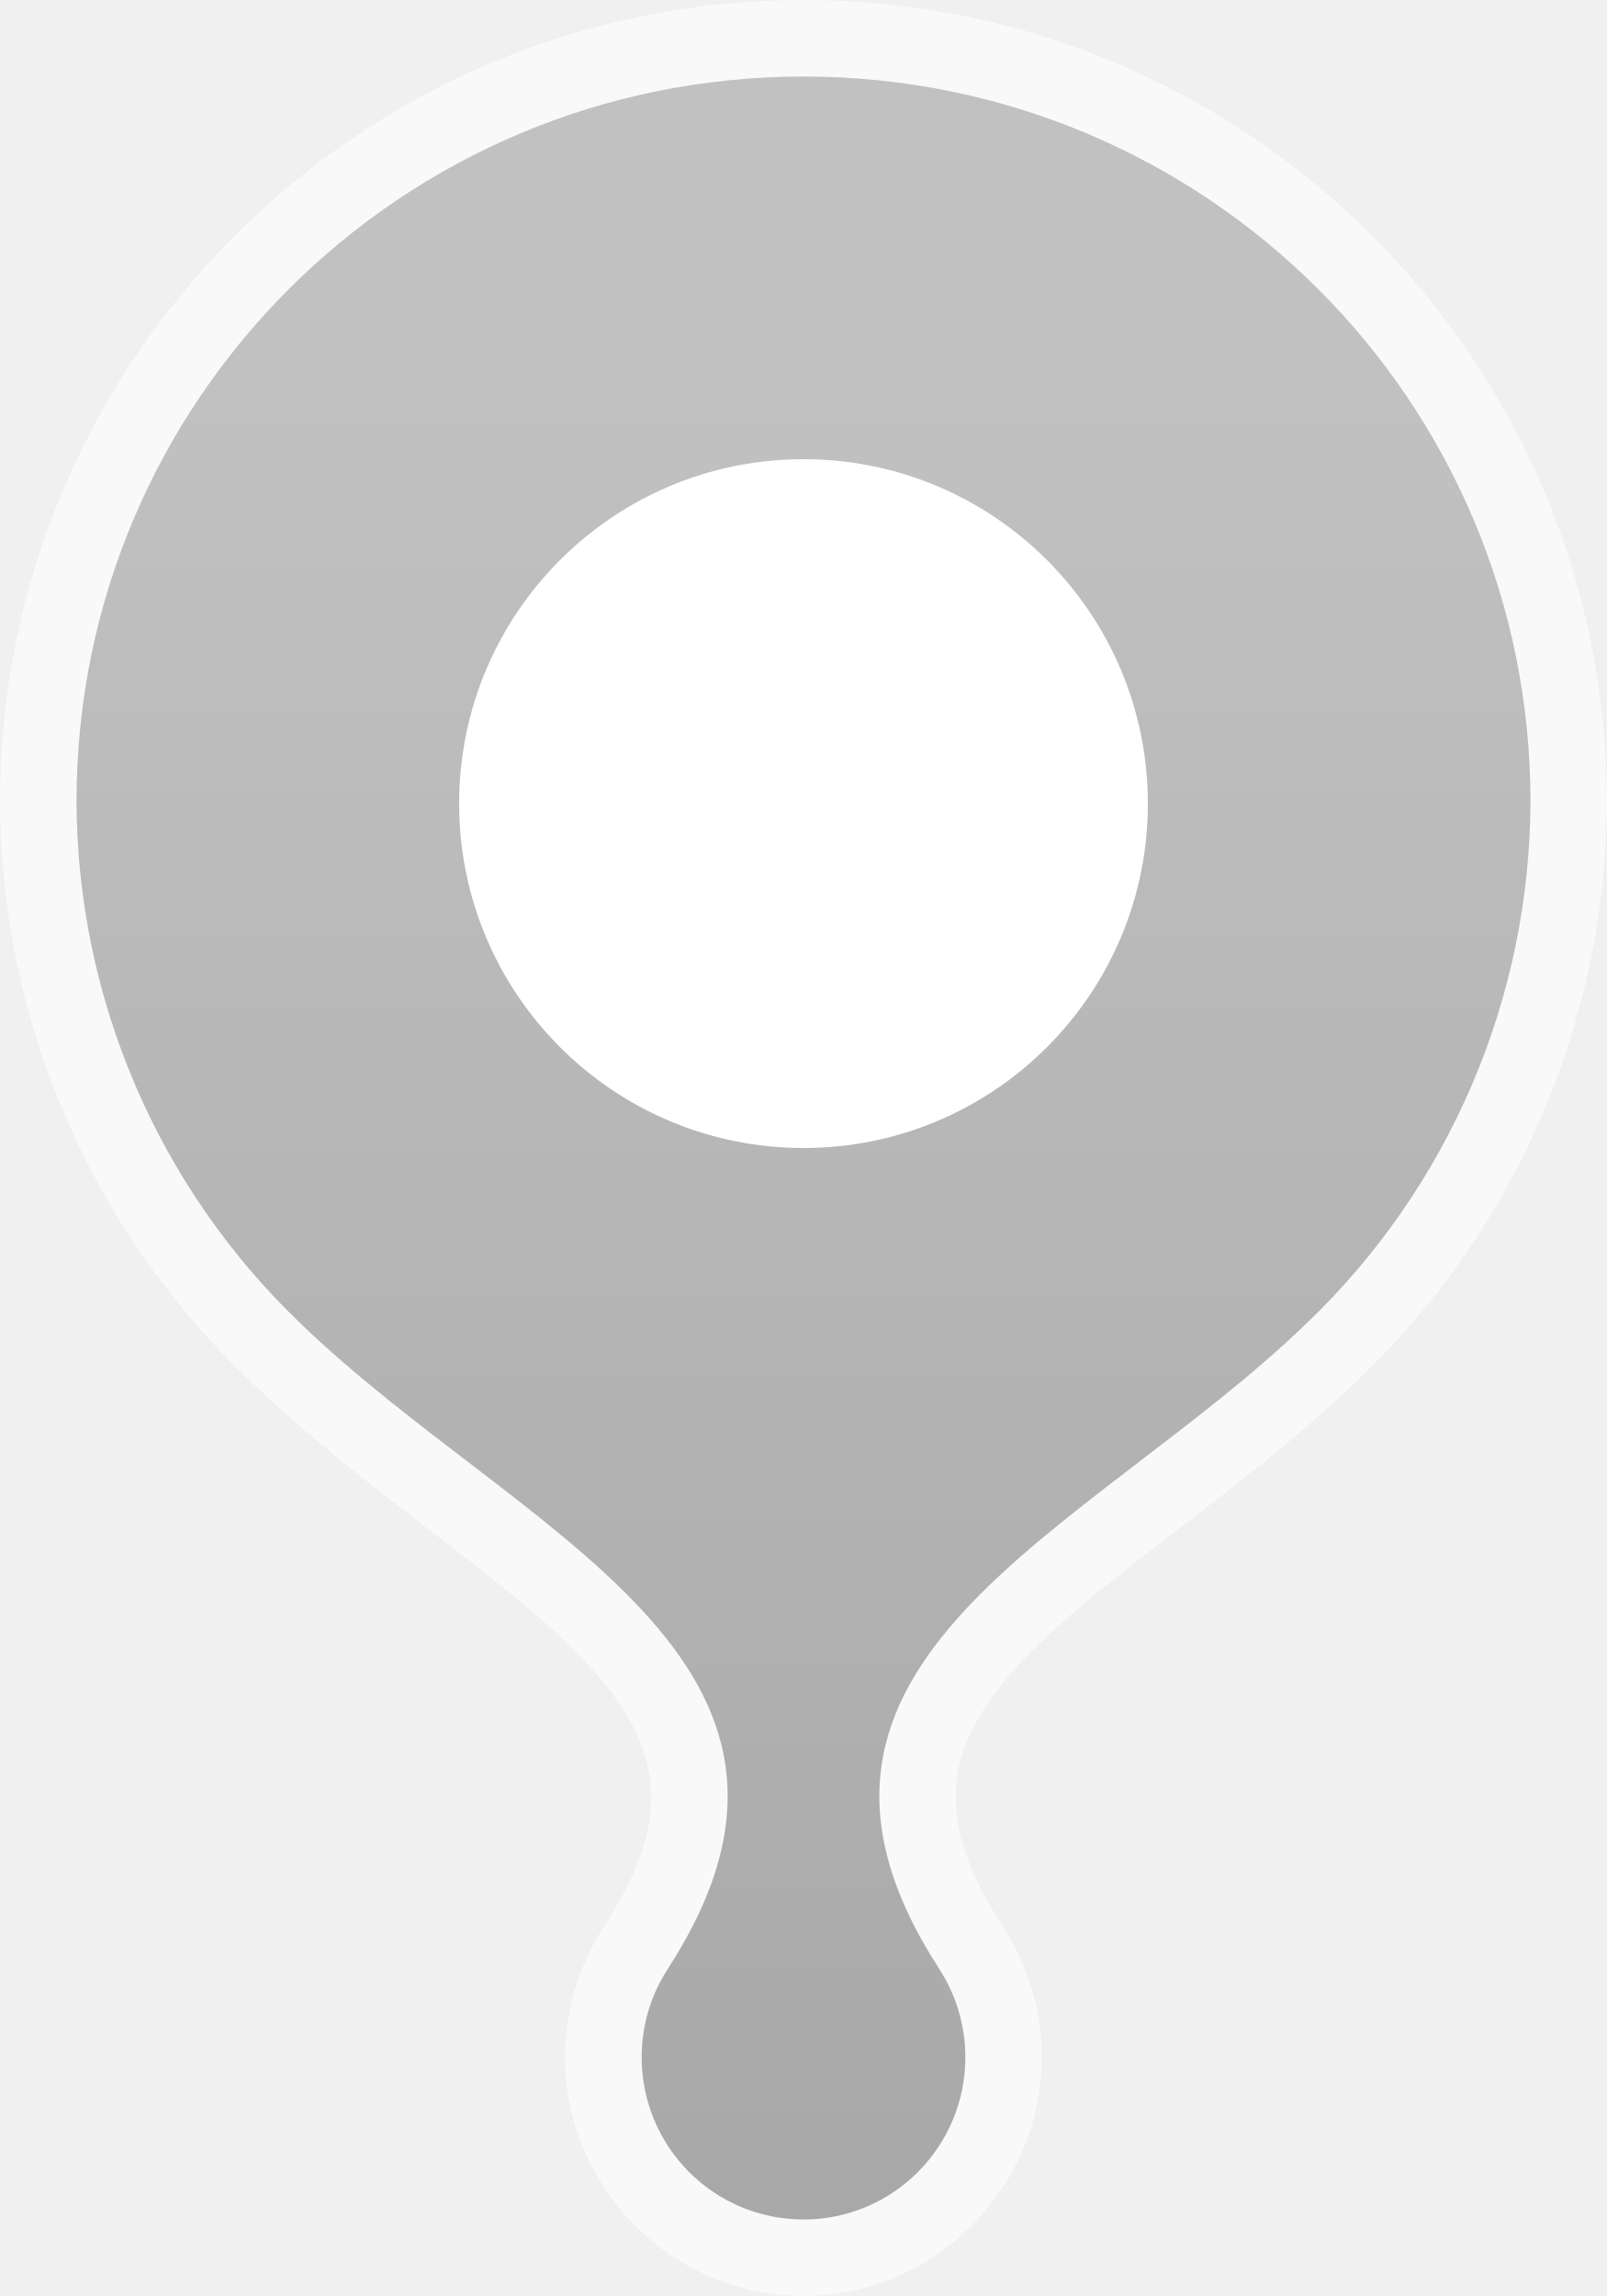
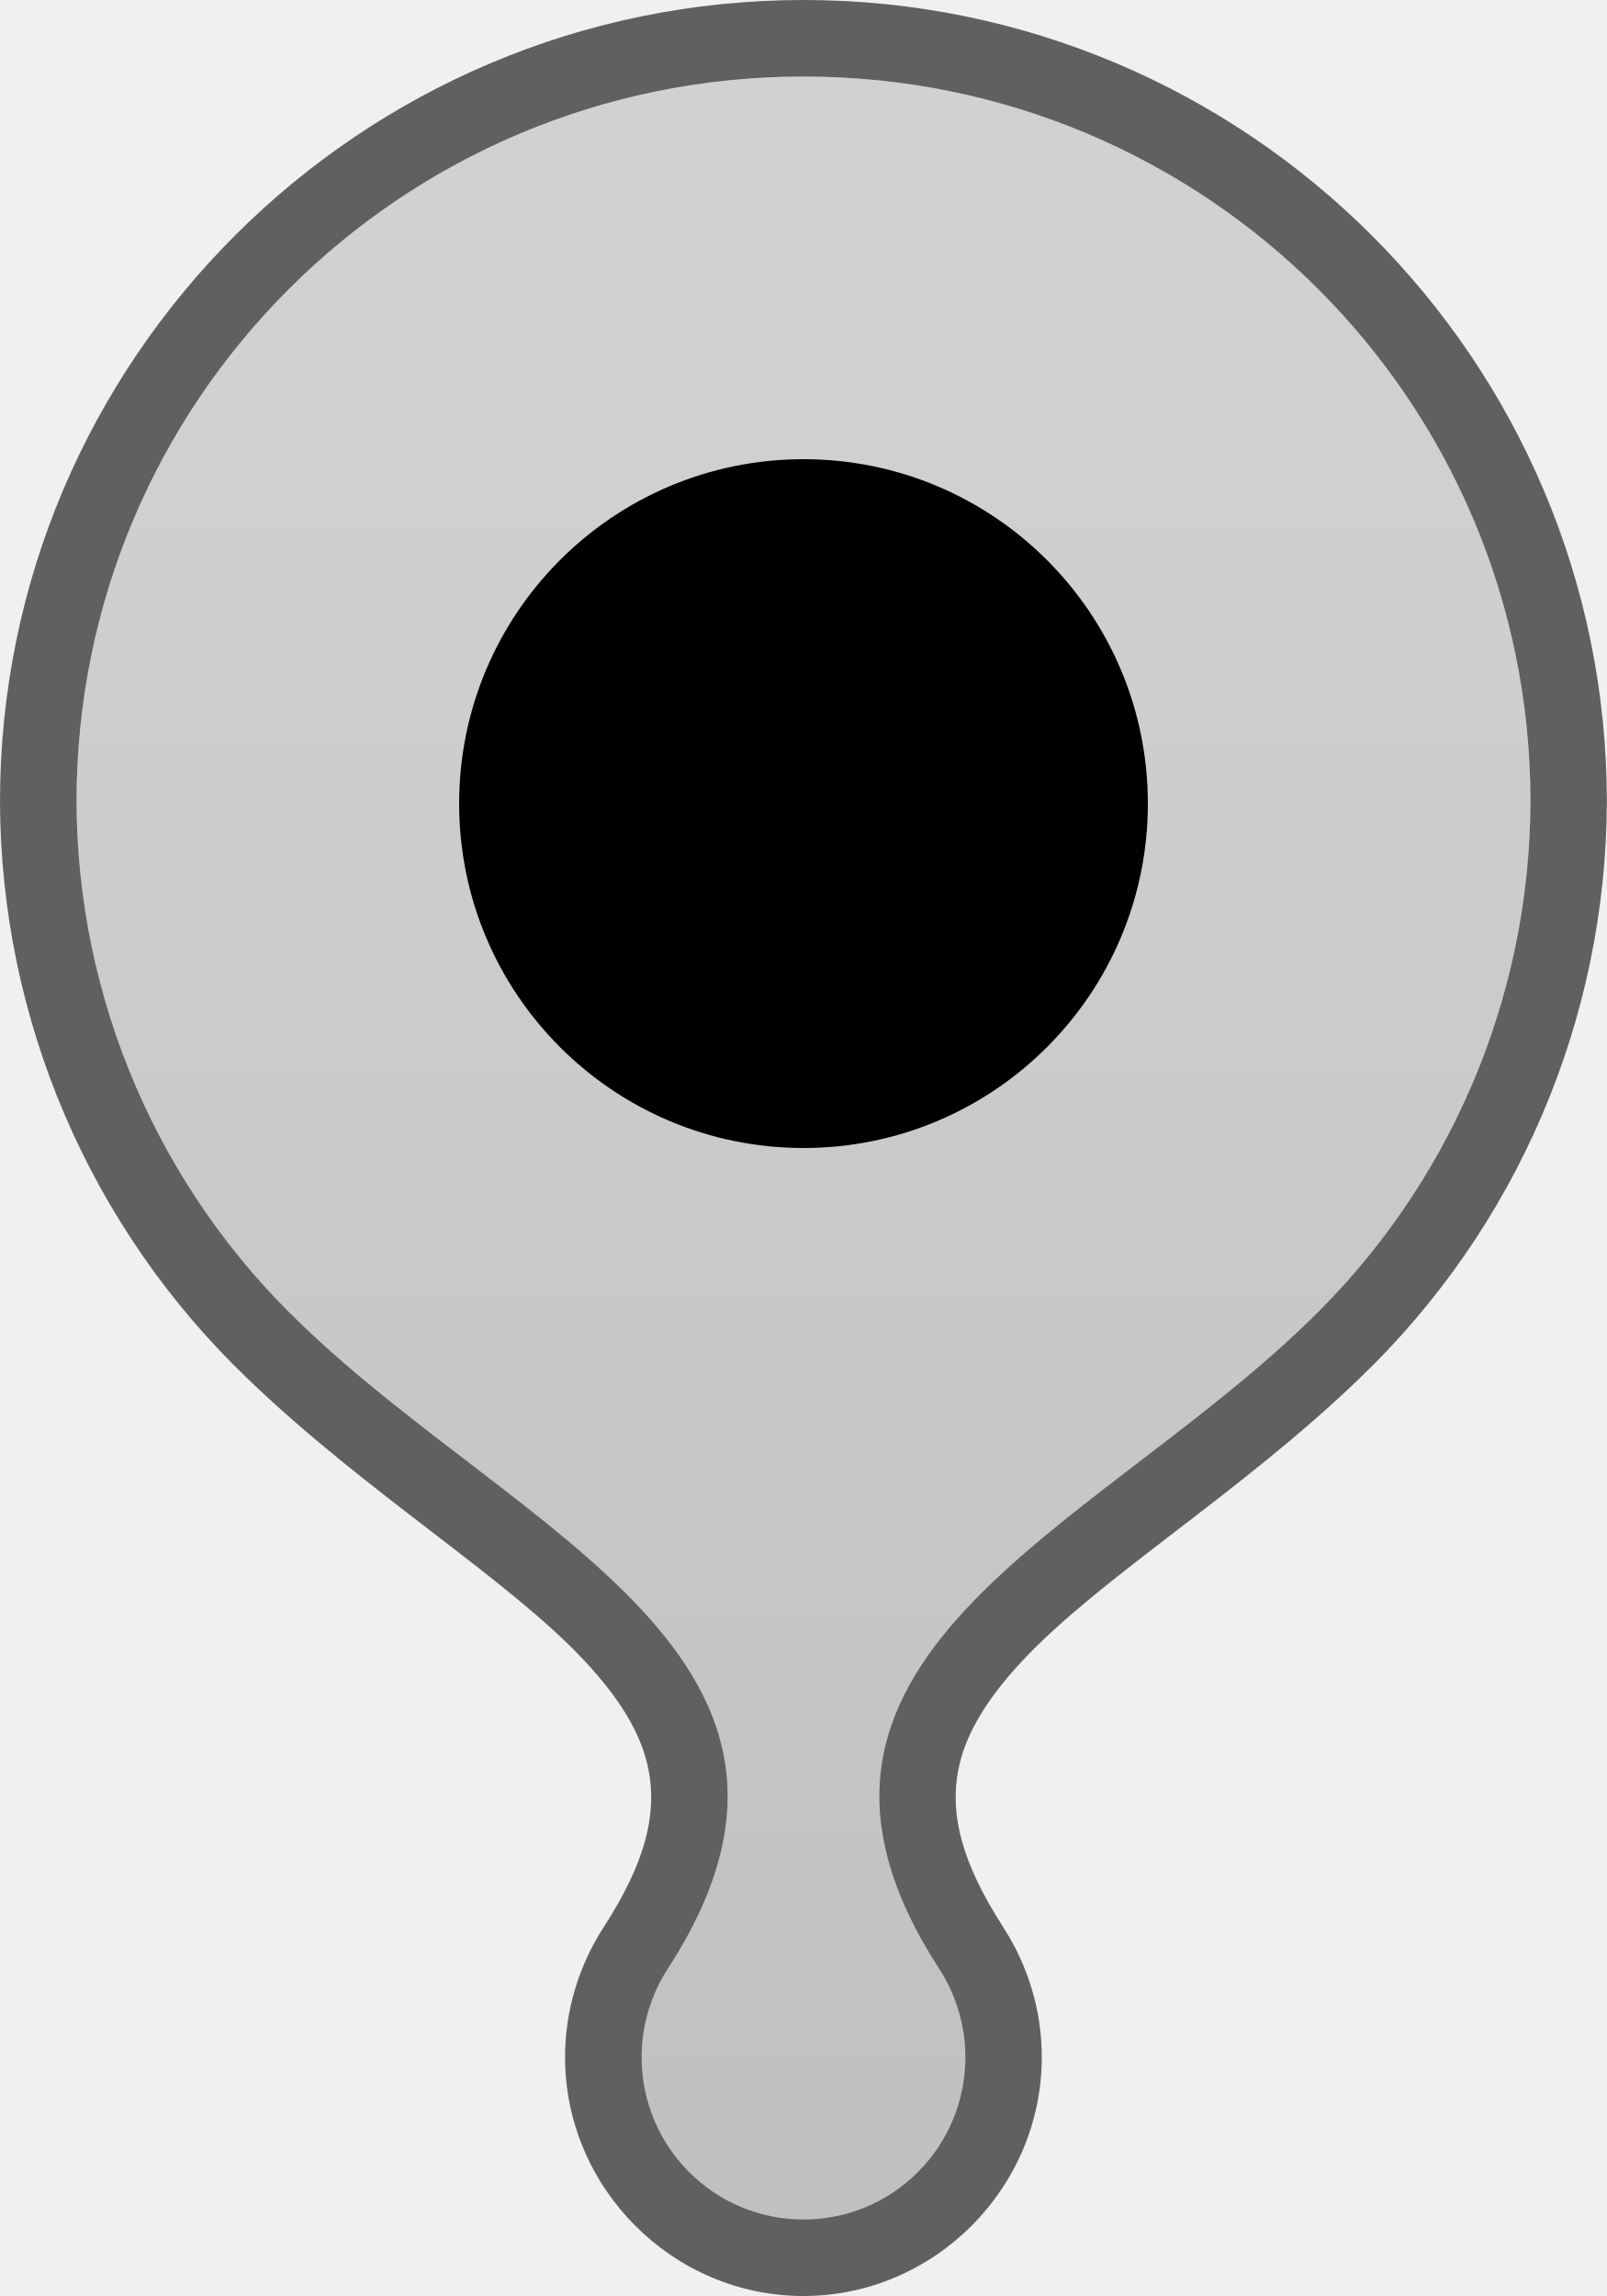
<svg xmlns="http://www.w3.org/2000/svg" width="21" height="30" version="1.1" viewBox="0 0 21 30" xml:space="preserve">
  <defs>
    <linearGradient id="linearGradient1" x1="10.5" x2="10.5" y1="5" y2="29" gradientUnits="userSpaceOnUse">
-       <stop stop-color="#545454" stop-opacity=".298" offset="0" />
-       <stop stop-color="#000" stop-opacity=".298" offset="1" />
+       <stop stop-color="#545454" stop-opacity=".2" offset="0" />
+       <stop stop-color="#000" stop-opacity=".2" offset="1" />
    </linearGradient>
  </defs>
-   <path d="m10.5 0c-5.8 0-10.5 4.702-10.5 10.475v4e-3c0.009 2.846 1.178 5.566 3.234 7.533 1.55 1.496 3.406 2.615 4.414 3.699 0.504 0.542 0.777 1.025 0.844 1.516 0.067 0.49-0.038 1.082-0.604 1.955-0.327 0.505-0.504 1.095-0.504 1.697 8.05e-5 1.708 1.403 3.121 3.115 3.121 1.712-8e-5 3.115-1.413 3.115-3.121-1e-4 -0.602-0.176-1.192-0.504-1.697v-2e-3c-0.564-0.871-0.67-1.463-0.604-1.953 0.067-0.49 0.34-0.973 0.844-1.516 1.008-1.085 2.864-2.204 4.414-3.699 2.057-1.967 3.225-4.687 3.234-7.533v-4e-3c-6.1e-5 -5.772-4.7-10.475-10.5-10.475zm0 1c5.263 0 9.5 4.242 9.5 9.475-0.008 2.576-1.065 5.038-2.928 6.818-2.861 2.76-7.416 4.393-4.799 8.432 0.223 0.344 0.342 0.745 0.342 1.154-5.5e-5 1.171-0.944 2.121-2.115 2.121-1.171-5.5e-5 -2.115-0.95-2.115-2.121 6.83e-5 -0.41 0.119-0.811 0.342-1.154 2.617-4.038-1.938-5.672-4.799-8.432-1.862-1.78-2.919-4.242-2.928-6.818 5.52e-5 -5.233 4.237-9.475 9.5-9.475z" fill="#fff" opacity=".6" />
+   <path d="m10.5 0c-5.8 0-10.5 4.702-10.5 10.475v4e-3c0.009 2.846 1.178 5.566 3.234 7.533 1.55 1.496 3.406 2.615 4.414 3.699 0.504 0.542 0.777 1.025 0.844 1.516 0.067 0.49-0.038 1.082-0.604 1.955-0.327 0.505-0.504 1.095-0.504 1.697 8.05e-5 1.708 1.403 3.121 3.115 3.121 1.712-8e-5 3.115-1.413 3.115-3.121-1e-4 -0.602-0.176-1.192-0.504-1.697v-2e-3c-0.564-0.871-0.67-1.463-0.604-1.953 0.067-0.49 0.34-0.973 0.844-1.516 1.008-1.085 2.864-2.204 4.414-3.699 2.057-1.967 3.225-4.687 3.234-7.533v-4e-3c-6.1e-5 -5.772-4.7-10.475-10.5-10.475zm0 1c5.263 0 9.5 4.242 9.5 9.475-0.008 2.576-1.065 5.038-2.928 6.818-2.861 2.76-7.416 4.393-4.799 8.432 0.223 0.344 0.342 0.745 0.342 1.154-5.5e-5 1.171-0.944 2.121-2.115 2.121-1.171-5.5e-5 -2.115-0.95-2.115-2.121 6.83e-5 -0.41 0.119-0.811 0.342-1.154 2.617-4.038-1.938-5.672-4.799-8.432-1.862-1.78-2.919-4.242-2.928-6.818 5.52e-5 -5.233 4.237-9.475 9.5-9.475z" fill="#000" opacity=".6" />
  <path d="m10.5 1c5.263 0 9.5 4.242 9.5 9.475-0.008 2.576-1.065 5.038-2.928 6.818-2.861 2.76-7.416 4.393-4.799 8.432 0.223 0.344 0.342 0.745 0.342 1.154-5.5e-5 1.171-0.944 2.121-2.115 2.121-1.171-5.5e-5 -2.115-0.95-2.115-2.121 6.83e-5 -0.41 0.119-0.811 0.342-1.154 2.617-4.038-1.938-5.672-4.799-8.432-1.862-1.78-2.919-4.242-2.928-6.818 5.52e-5 -5.233 4.237-9.475 9.5-9.475z" fill="url(#linearGradient1)" />
-   <circle cx="10.5" cy="10.5" r="4.5" fill="#fff" />
+   <circle cx="10.5" cy="10.5" r="4.5" fill="#000" />
</svg>
